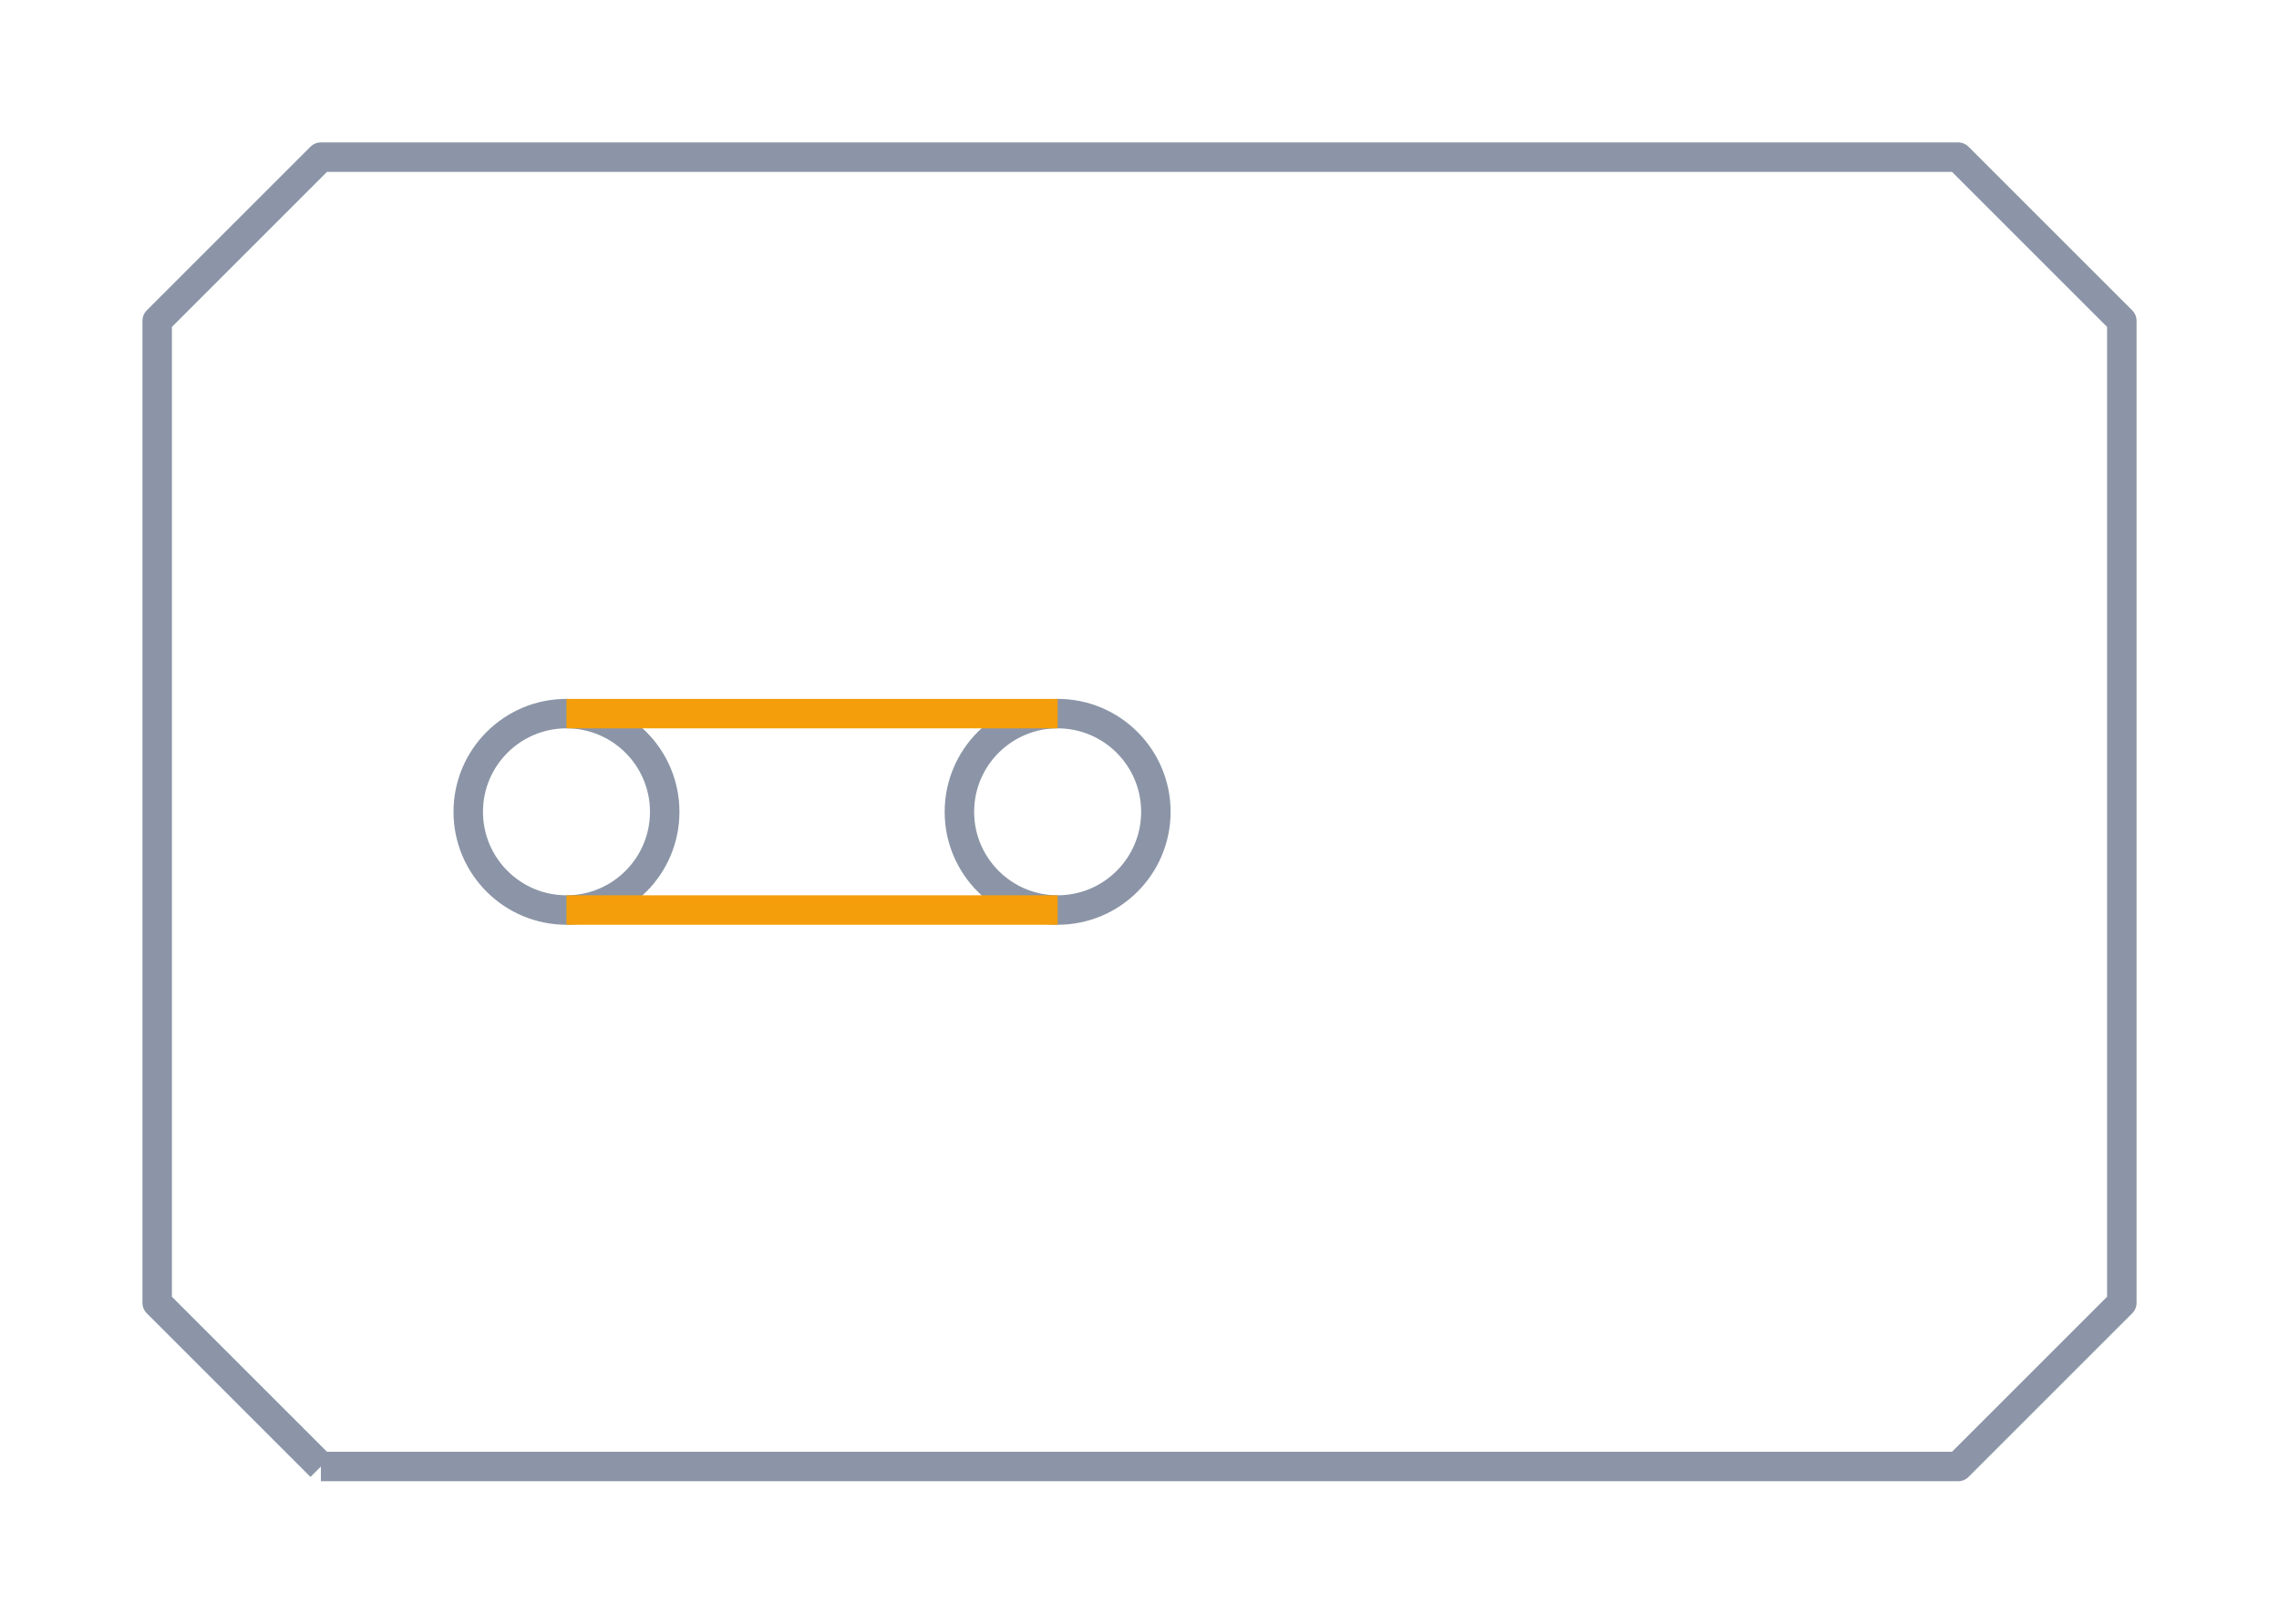
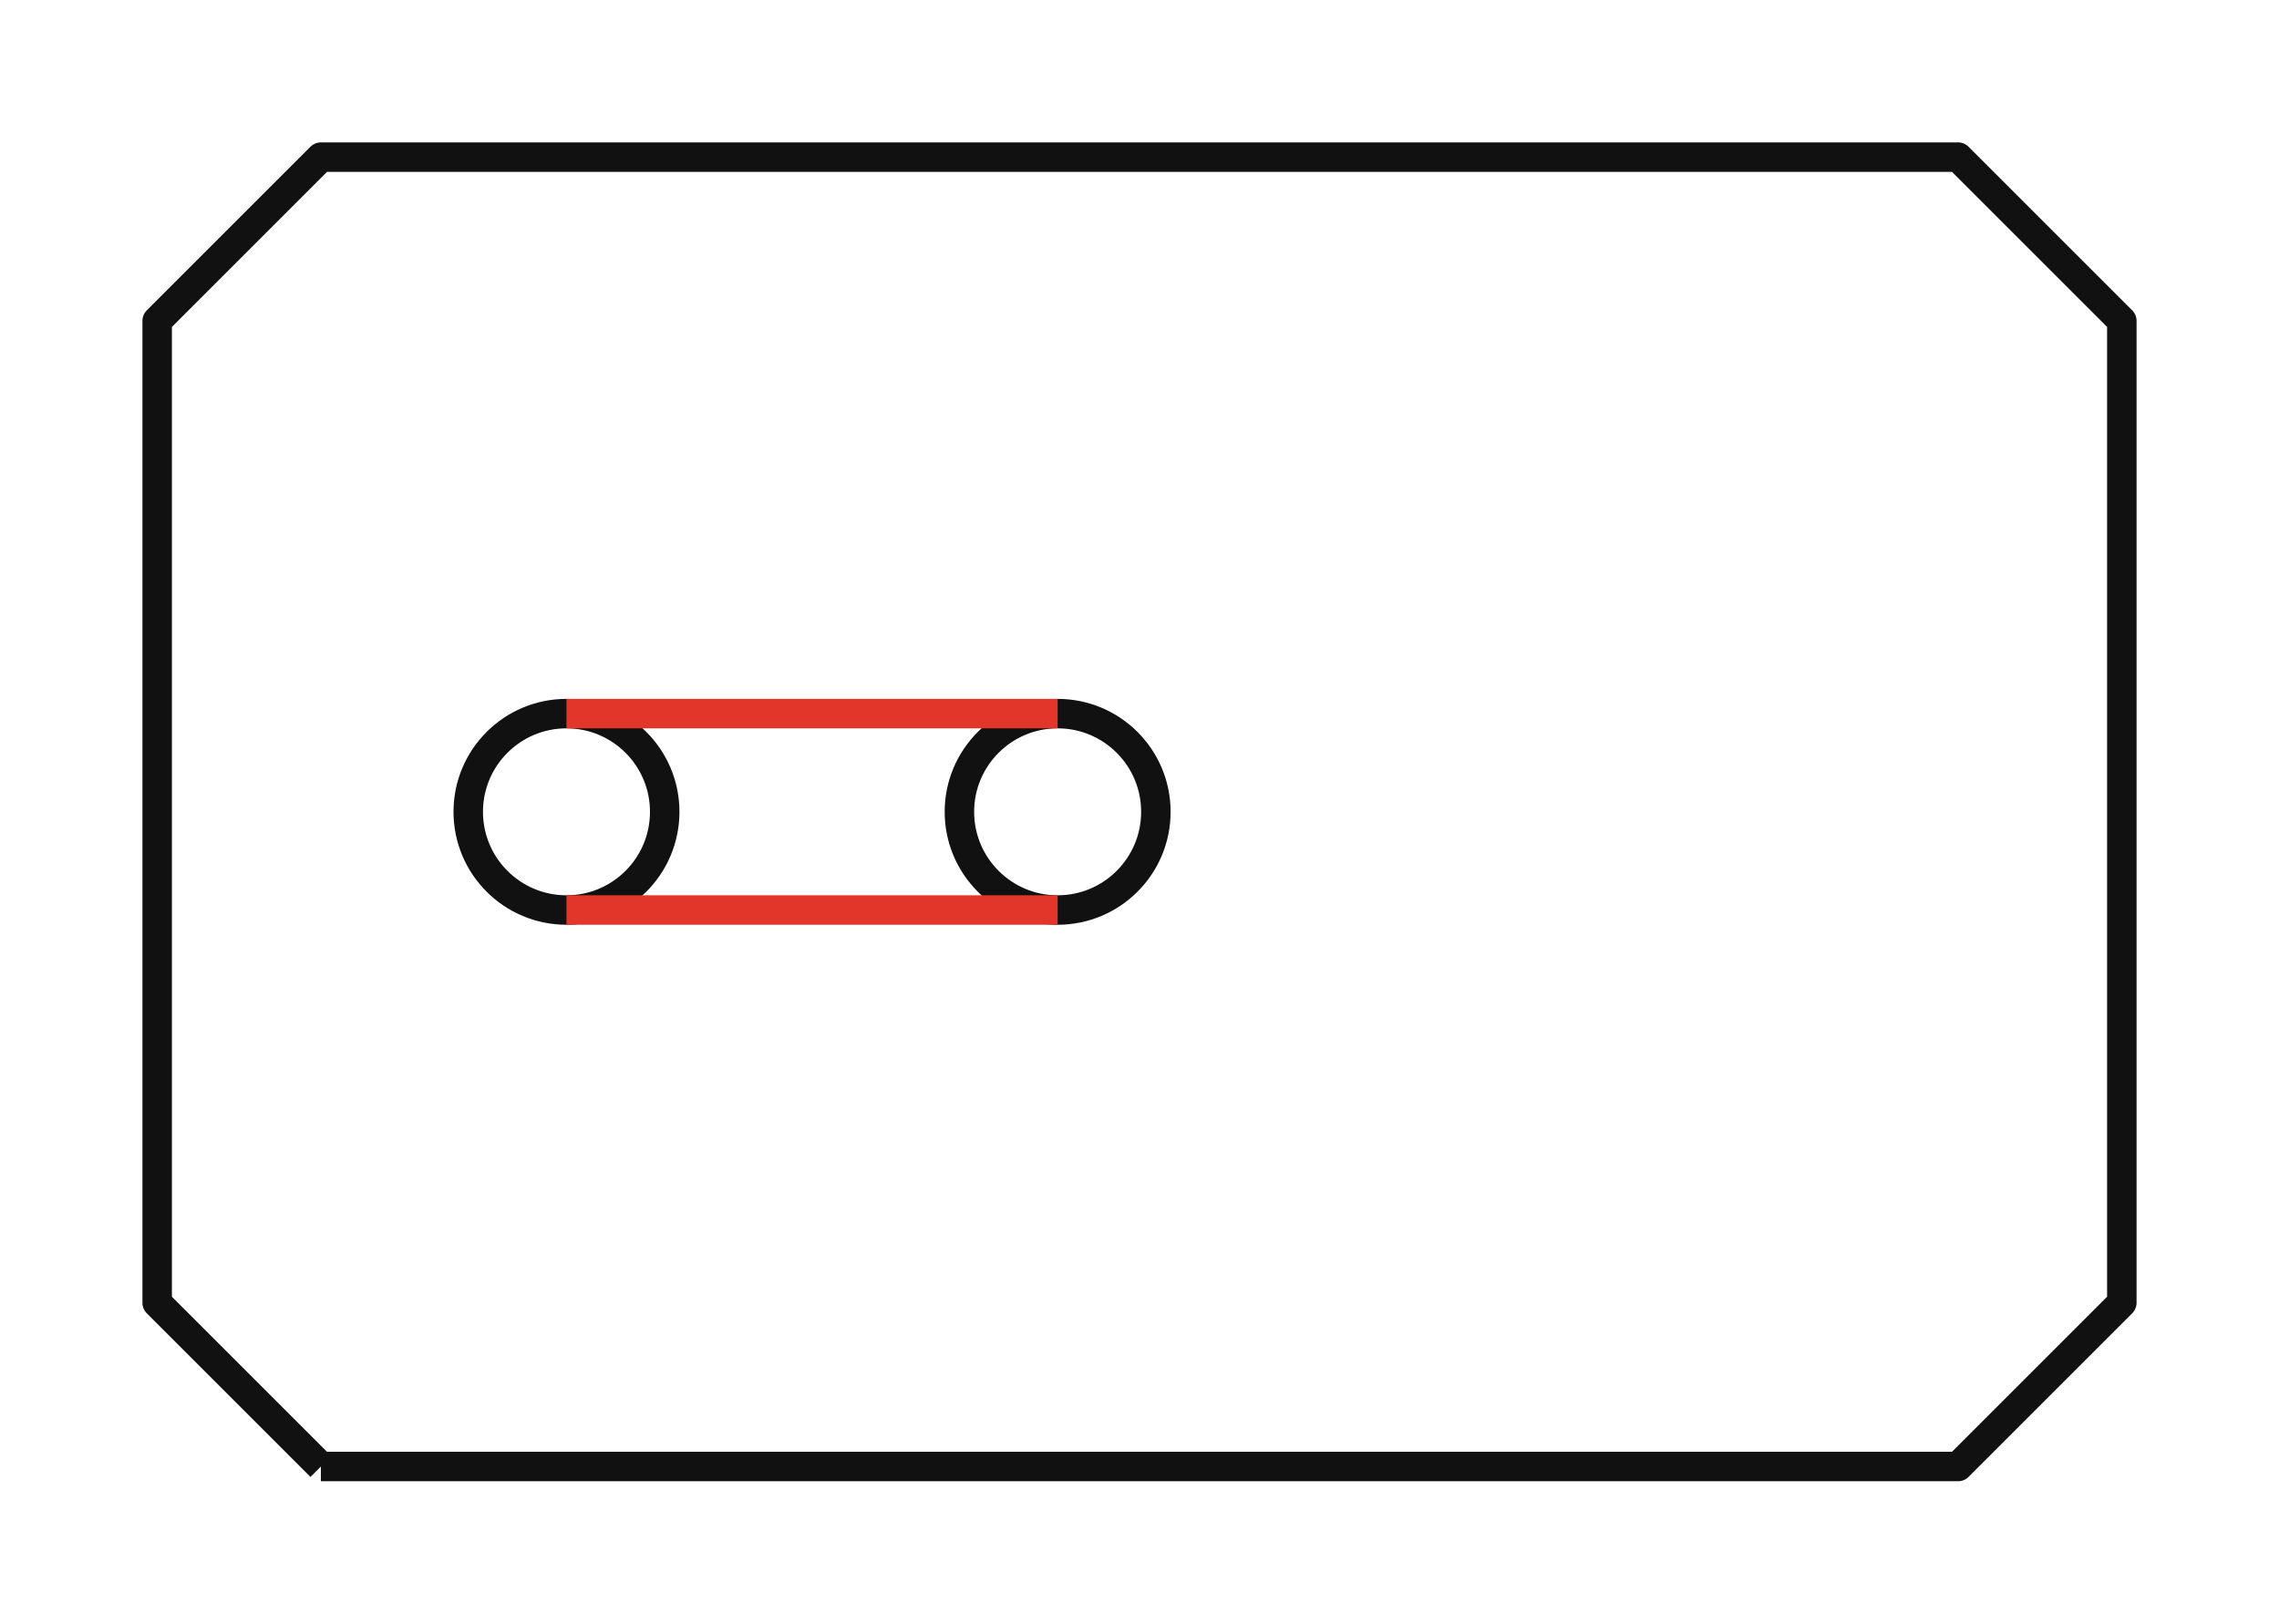
<svg xmlns="http://www.w3.org/2000/svg" viewBox="0 0 139.2 99.2" font-family="IBM Plex Sans, Segoe UI, sans-serif" role="img" aria-label="Liestinės: Quadrant">
-   <path d="M19.6 89.6 L119.6 89.6 L129.6 79.6 L129.6 19.6 L119.6 9.6 L19.6 9.6 L9.6 19.6 L9.6 79.6 L19.6 89.6" fill="none" stroke="#8b95a7" stroke-width="1.8" vector-effect="non-scaling-stroke" stroke-linejoin="round" />
-   <circle cx="34.6" cy="49.6" r="6" fill="none" stroke="#8b95a7" stroke-width="1.8" vector-effect="non-scaling-stroke" />
-   <circle cx="64.6" cy="49.6" r="6" fill="none" stroke="#8b95a7" stroke-width="1.8" vector-effect="non-scaling-stroke" />
-   <line x1="34.6" y1="43.6" x2="64.6" y2="43.6" stroke="#f59e0b" stroke-width="1.8" vector-effect="non-scaling-stroke" />
-   <line x1="34.6" y1="55.6" x2="64.6" y2="55.6" stroke="#f59e0b" stroke-width="1.8" vector-effect="non-scaling-stroke" />
+   <path d="M19.6 89.6 L119.6 89.6 L129.6 79.6 L129.6 19.6 L119.6 9.6 L19.6 9.6 L9.6 19.6 L9.6 79.6 L19.6 89.6" fill="none" stroke="#111111" stroke-width="1.8" vector-effect="non-scaling-stroke" stroke-linejoin="round" />
+   <circle cx="34.6" cy="49.6" r="6" fill="none" stroke="#111111" stroke-width="1.8" vector-effect="non-scaling-stroke" />
+   <circle cx="64.6" cy="49.6" r="6" fill="none" stroke="#111111" stroke-width="1.8" vector-effect="non-scaling-stroke" />
+   <line x1="34.6" y1="43.6" x2="64.6" y2="43.6" stroke="#e2362b" stroke-width="1.8" vector-effect="non-scaling-stroke" />
+   <line x1="34.6" y1="55.6" x2="64.6" y2="55.6" stroke="#e2362b" stroke-width="1.8" vector-effect="non-scaling-stroke" />
</svg>
